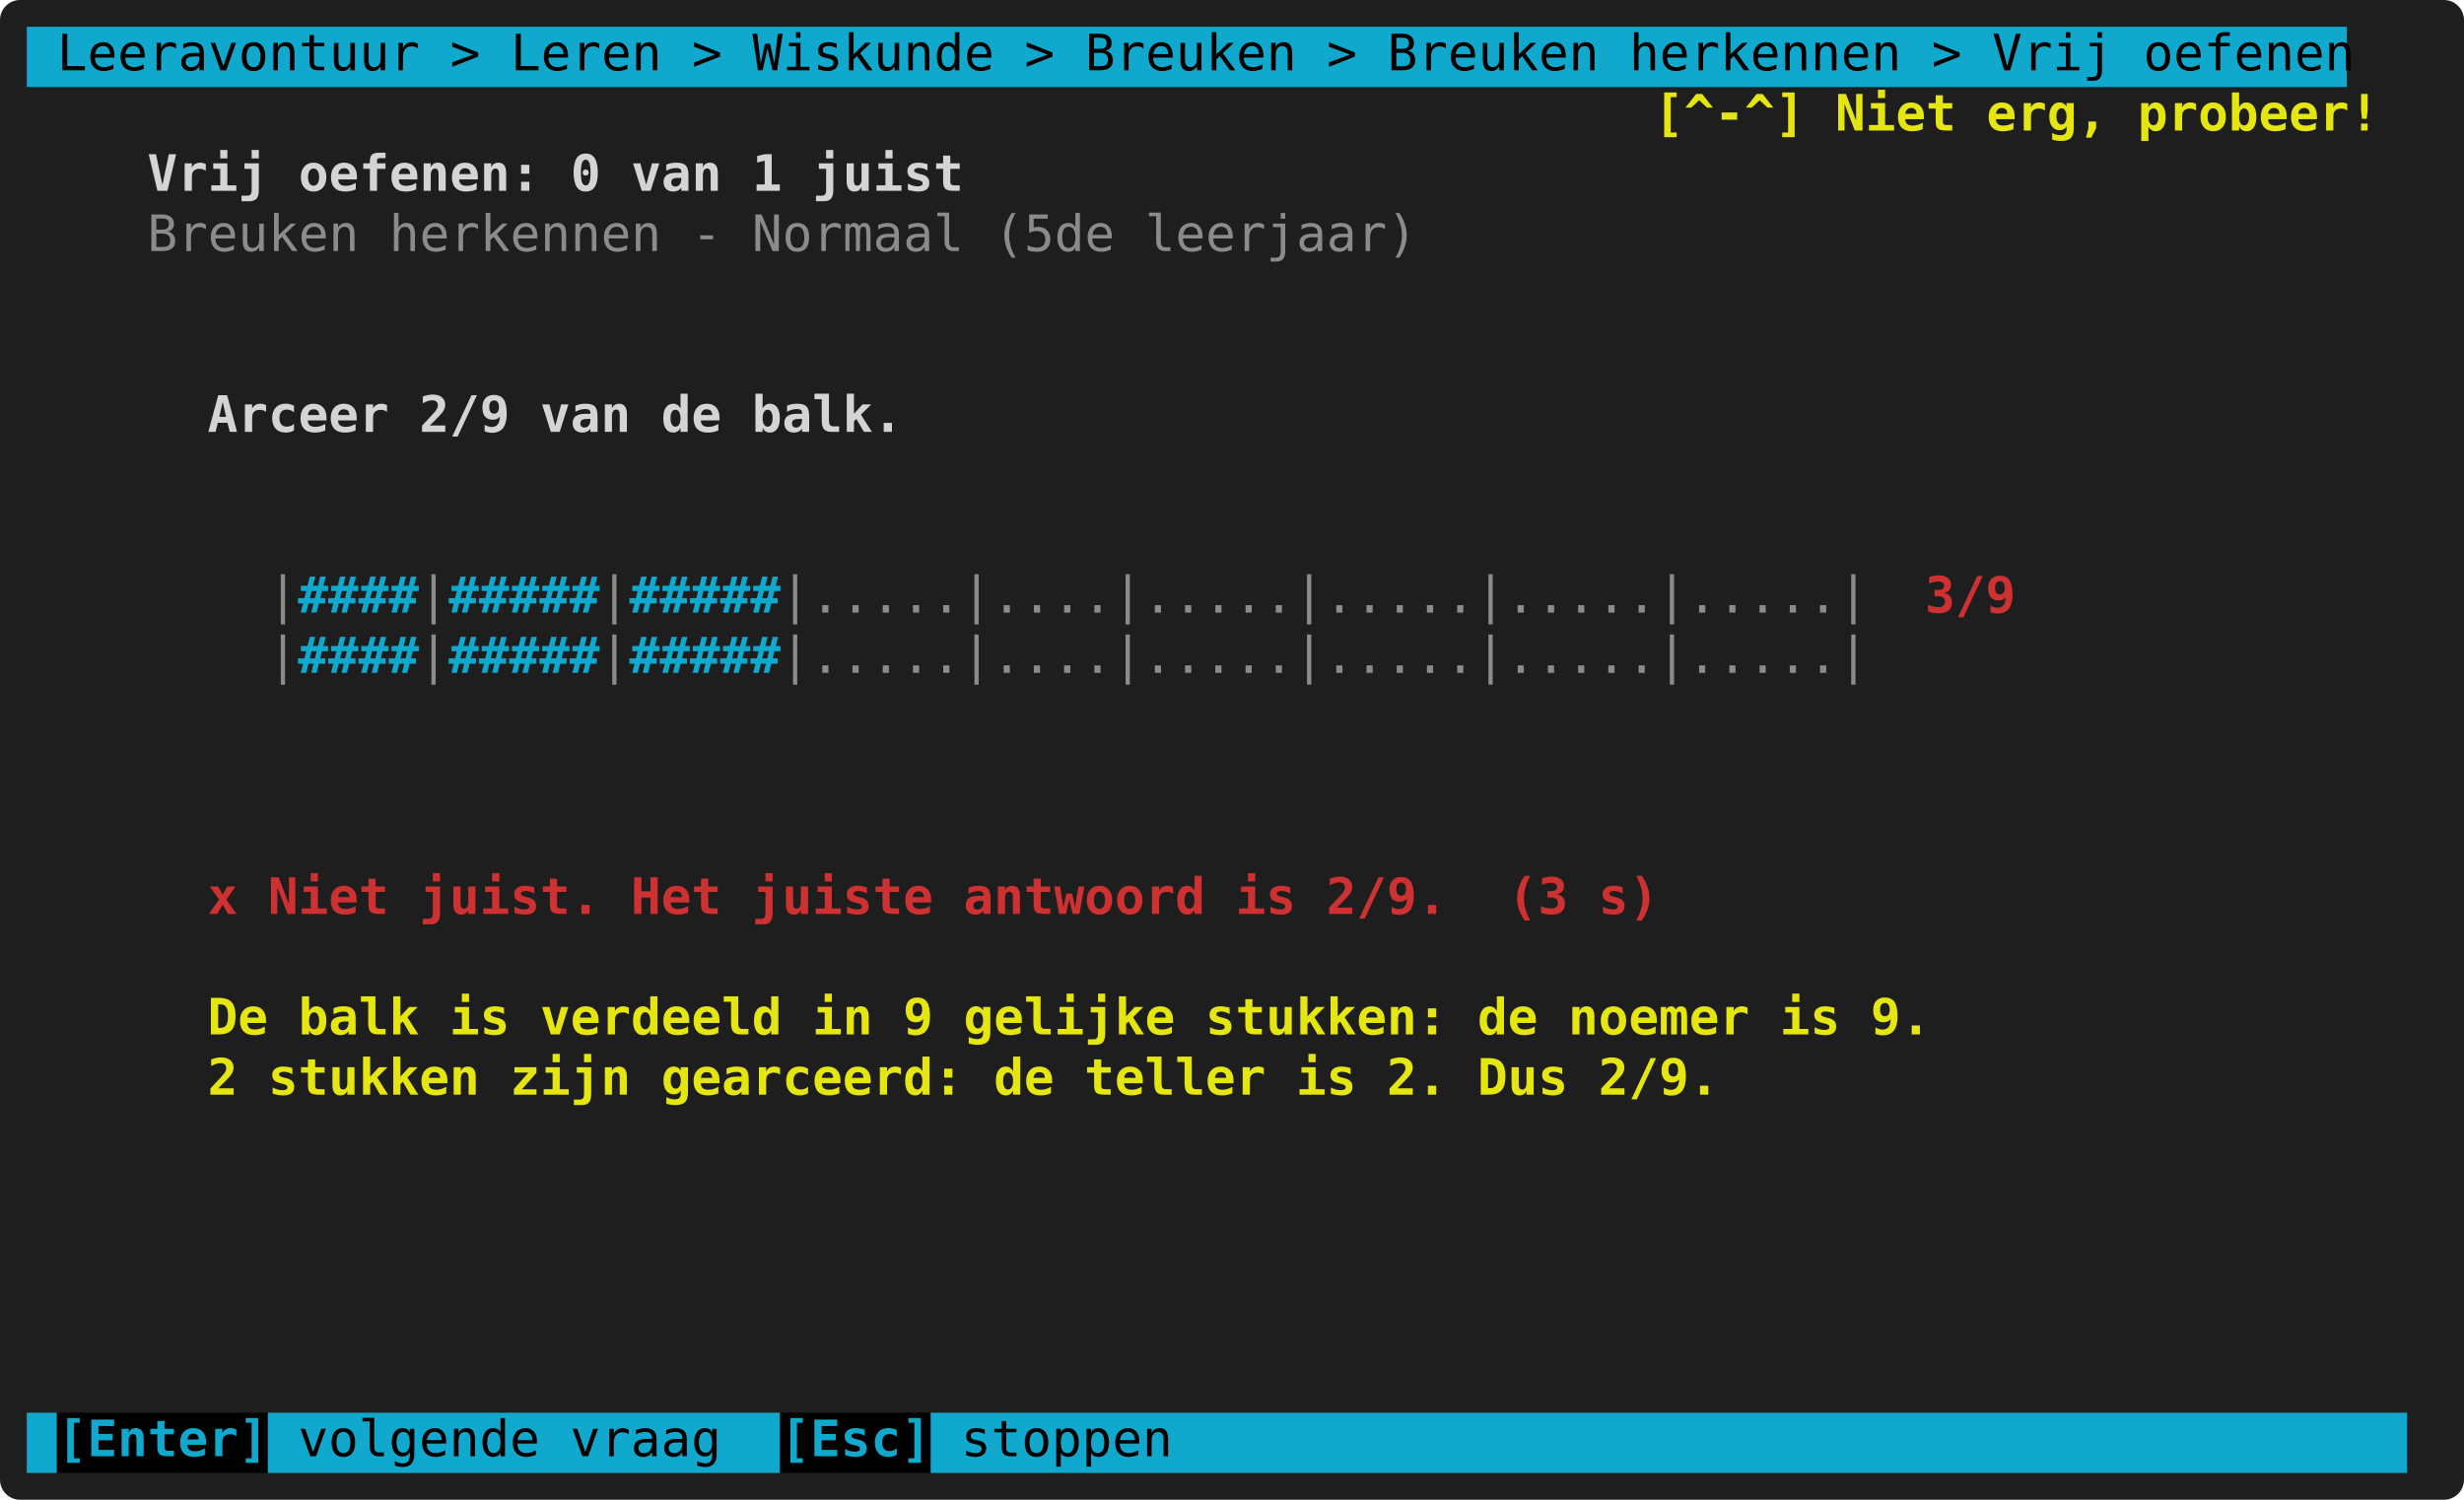
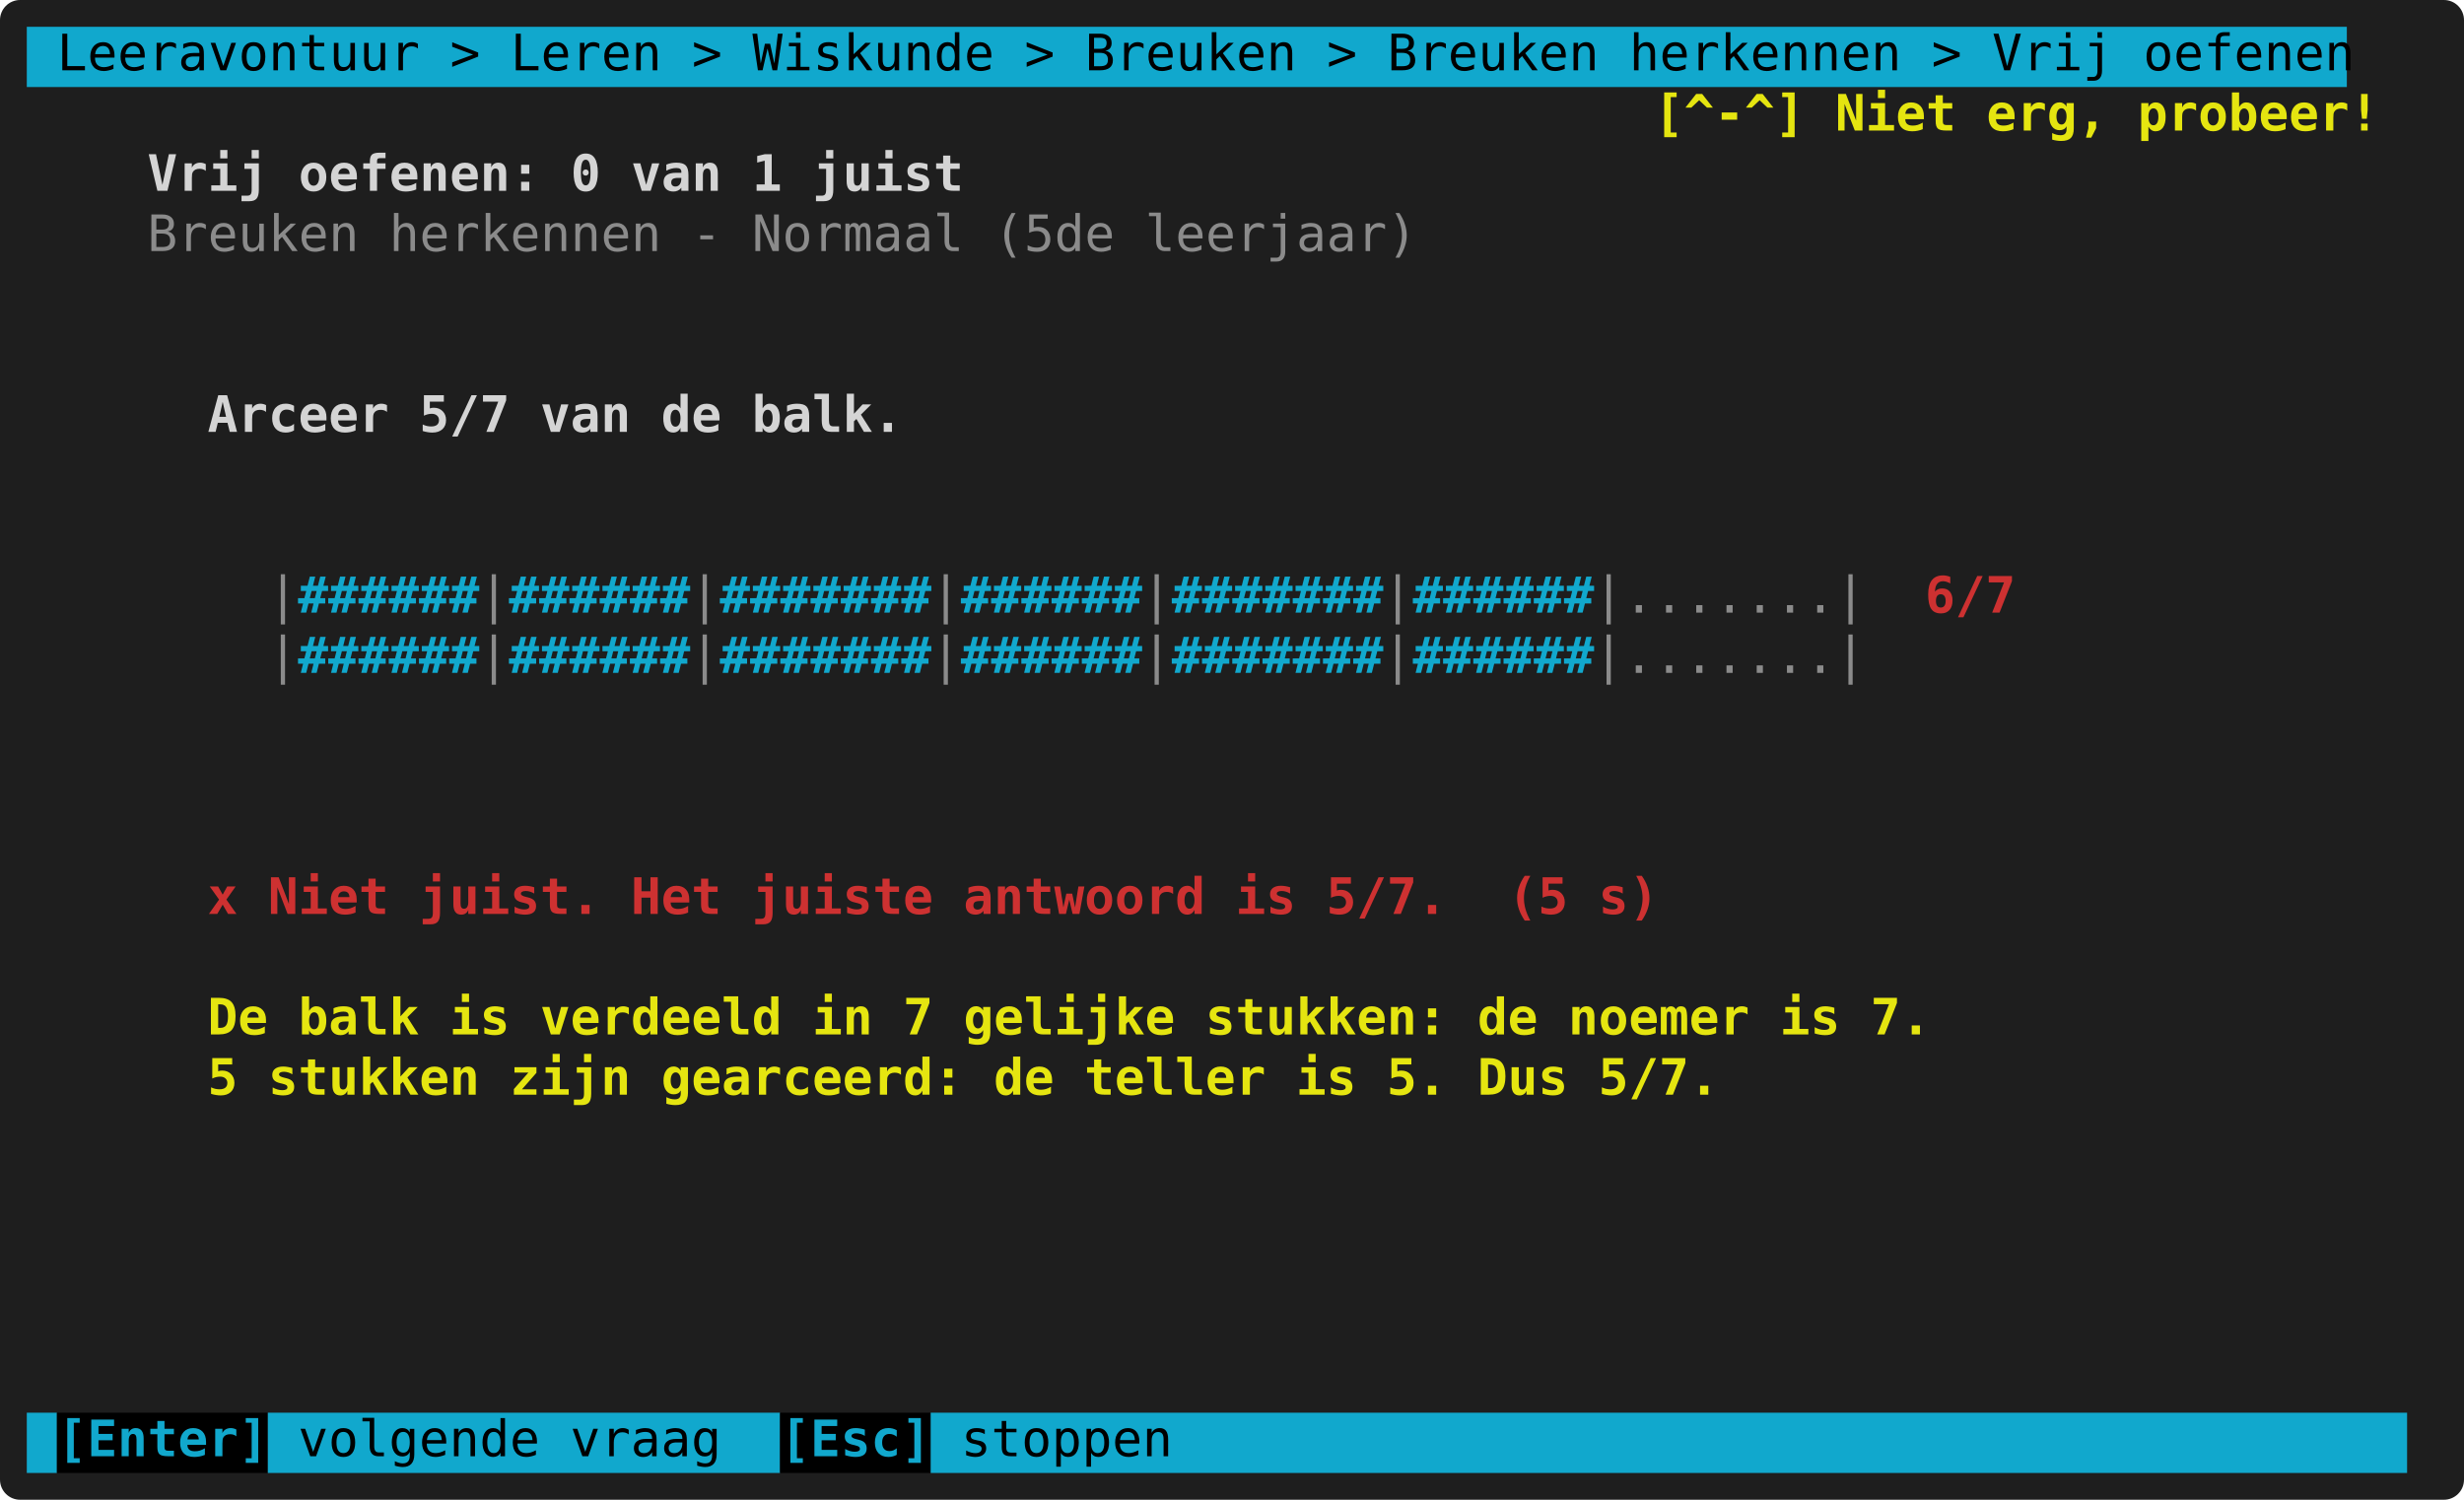
<svg xmlns="http://www.w3.org/2000/svg" width="736" height="448" viewBox="0 0 736 448" role="img" aria-label="--ascii">
  <rect width="736" height="448" rx="6" fill="#1e1e1e" />
  <g font-family="DejaVu Sans Mono, Menlo, Consolas, monospace" font-size="15">
    <rect x="8" y="8" width="693" height="18" fill="#11a8cd" />
    <text x="8" y="21" textLength="693" lengthAdjust="spacingAndGlyphs" xml:space="preserve" fill="#000000"> Leeravontuur &gt; Leren &gt; Wiskunde &gt; Breuken &gt; Breuken herkennen &gt; Vrij oefenen</text>
    <text x="494" y="39" textLength="216" lengthAdjust="spacingAndGlyphs" xml:space="preserve" fill="#e5e510" font-weight="bold">[^-^] Niet erg, probeer!</text>
    <text x="44" y="57" textLength="243" lengthAdjust="spacingAndGlyphs" xml:space="preserve" fill="#d4d4d4" font-weight="bold">Vrij oefenen: 0 van 1 juist</text>
    <text x="44" y="75" textLength="378" lengthAdjust="spacingAndGlyphs" xml:space="preserve" fill="#d4d4d4" opacity="0.6">Breuken herkennen - Normaal (5de leerjaar)</text>
-     <text x="62" y="129" textLength="225" lengthAdjust="spacingAndGlyphs" xml:space="preserve" fill="#d4d4d4" font-weight="bold">Arceer 2/9 van de balk.  </text>
+     <text x="62" y="129" textLength="225" lengthAdjust="spacingAndGlyphs" xml:space="preserve" fill="#d4d4d4" font-weight="bold">Arceer 5/7 van de balk.  </text>
    <text x="80" y="183" textLength="9" lengthAdjust="spacingAndGlyphs" xml:space="preserve" fill="#d4d4d4" opacity="0.6">|</text>
-     <text x="89" y="183" textLength="36" lengthAdjust="spacingAndGlyphs" xml:space="preserve" fill="#11a8cd" font-weight="bold">####</text>
-     <text x="125" y="183" textLength="9" lengthAdjust="spacingAndGlyphs" xml:space="preserve" fill="#d4d4d4" opacity="0.6">|</text>
-     <text x="134" y="183" textLength="45" lengthAdjust="spacingAndGlyphs" xml:space="preserve" fill="#11a8cd" font-weight="bold">#####</text>
-     <text x="179" y="183" textLength="9" lengthAdjust="spacingAndGlyphs" xml:space="preserve" fill="#d4d4d4" opacity="0.6">|</text>
-     <text x="188" y="183" textLength="45" lengthAdjust="spacingAndGlyphs" xml:space="preserve" fill="#11a8cd" font-weight="bold">#####</text>
-     <text x="233" y="183" textLength="324" lengthAdjust="spacingAndGlyphs" xml:space="preserve" fill="#d4d4d4" opacity="0.6">|.....|....|.....|.....|.....|.....|</text>
-     <text x="575" y="183" textLength="27" lengthAdjust="spacingAndGlyphs" xml:space="preserve" fill="#cd3131" font-weight="bold">3/9</text>
+     <text x="89" y="183" textLength="54" lengthAdjust="spacingAndGlyphs" xml:space="preserve" fill="#11a8cd" font-weight="bold">######</text>
+     <text x="143" y="183" textLength="9" lengthAdjust="spacingAndGlyphs" xml:space="preserve" fill="#d4d4d4" opacity="0.6">|</text>
+     <text x="152" y="183" textLength="54" lengthAdjust="spacingAndGlyphs" xml:space="preserve" fill="#11a8cd" font-weight="bold">######</text>
+     <text x="206" y="183" textLength="9" lengthAdjust="spacingAndGlyphs" xml:space="preserve" fill="#d4d4d4" opacity="0.6">|</text>
+     <text x="215" y="183" textLength="63" lengthAdjust="spacingAndGlyphs" xml:space="preserve" fill="#11a8cd" font-weight="bold">#######</text>
+     <text x="278" y="183" textLength="9" lengthAdjust="spacingAndGlyphs" xml:space="preserve" fill="#d4d4d4" opacity="0.6">|</text>
+     <text x="287" y="183" textLength="54" lengthAdjust="spacingAndGlyphs" xml:space="preserve" fill="#11a8cd" font-weight="bold">######</text>
+     <text x="341" y="183" textLength="9" lengthAdjust="spacingAndGlyphs" xml:space="preserve" fill="#d4d4d4" opacity="0.6">|</text>
+     <text x="350" y="183" textLength="63" lengthAdjust="spacingAndGlyphs" xml:space="preserve" fill="#11a8cd" font-weight="bold">#######</text>
+     <text x="413" y="183" textLength="9" lengthAdjust="spacingAndGlyphs" xml:space="preserve" fill="#d4d4d4" opacity="0.6">|</text>
+     <text x="422" y="183" textLength="54" lengthAdjust="spacingAndGlyphs" xml:space="preserve" fill="#11a8cd" font-weight="bold">######</text>
+     <text x="476" y="183" textLength="81" lengthAdjust="spacingAndGlyphs" xml:space="preserve" fill="#d4d4d4" opacity="0.6">|.......|</text>
+     <text x="575" y="183" textLength="27" lengthAdjust="spacingAndGlyphs" xml:space="preserve" fill="#cd3131" font-weight="bold">6/7</text>
    <text x="80" y="201" textLength="9" lengthAdjust="spacingAndGlyphs" xml:space="preserve" fill="#d4d4d4" opacity="0.6">|</text>
-     <text x="89" y="201" textLength="36" lengthAdjust="spacingAndGlyphs" xml:space="preserve" fill="#11a8cd" font-weight="bold">####</text>
-     <text x="125" y="201" textLength="9" lengthAdjust="spacingAndGlyphs" xml:space="preserve" fill="#d4d4d4" opacity="0.6">|</text>
-     <text x="134" y="201" textLength="45" lengthAdjust="spacingAndGlyphs" xml:space="preserve" fill="#11a8cd" font-weight="bold">#####</text>
-     <text x="179" y="201" textLength="9" lengthAdjust="spacingAndGlyphs" xml:space="preserve" fill="#d4d4d4" opacity="0.6">|</text>
-     <text x="188" y="201" textLength="45" lengthAdjust="spacingAndGlyphs" xml:space="preserve" fill="#11a8cd" font-weight="bold">#####</text>
-     <text x="233" y="201" textLength="324" lengthAdjust="spacingAndGlyphs" xml:space="preserve" fill="#d4d4d4" opacity="0.6">|.....|....|.....|.....|.....|.....|</text>
-     <text x="62" y="273" textLength="432" lengthAdjust="spacingAndGlyphs" xml:space="preserve" fill="#cd3131" font-weight="bold">x Niet juist. Het juiste antwoord is 2/9.  (3 s)</text>
-     <text x="62" y="309" textLength="513" lengthAdjust="spacingAndGlyphs" xml:space="preserve" fill="#e5e510" font-weight="bold">De balk is verdeeld in 9 gelijke stukken: de noemer is 9.</text>
-     <text x="62" y="327" textLength="450" lengthAdjust="spacingAndGlyphs" xml:space="preserve" fill="#e5e510" font-weight="bold">2 stukken zijn gearceerd: de teller is 2. Dus 2/9.</text>
+     <text x="89" y="201" textLength="54" lengthAdjust="spacingAndGlyphs" xml:space="preserve" fill="#11a8cd" font-weight="bold">######</text>
+     <text x="143" y="201" textLength="9" lengthAdjust="spacingAndGlyphs" xml:space="preserve" fill="#d4d4d4" opacity="0.6">|</text>
+     <text x="152" y="201" textLength="54" lengthAdjust="spacingAndGlyphs" xml:space="preserve" fill="#11a8cd" font-weight="bold">######</text>
+     <text x="206" y="201" textLength="9" lengthAdjust="spacingAndGlyphs" xml:space="preserve" fill="#d4d4d4" opacity="0.6">|</text>
+     <text x="215" y="201" textLength="63" lengthAdjust="spacingAndGlyphs" xml:space="preserve" fill="#11a8cd" font-weight="bold">#######</text>
+     <text x="278" y="201" textLength="9" lengthAdjust="spacingAndGlyphs" xml:space="preserve" fill="#d4d4d4" opacity="0.6">|</text>
+     <text x="287" y="201" textLength="54" lengthAdjust="spacingAndGlyphs" xml:space="preserve" fill="#11a8cd" font-weight="bold">######</text>
+     <text x="341" y="201" textLength="9" lengthAdjust="spacingAndGlyphs" xml:space="preserve" fill="#d4d4d4" opacity="0.6">|</text>
+     <text x="350" y="201" textLength="63" lengthAdjust="spacingAndGlyphs" xml:space="preserve" fill="#11a8cd" font-weight="bold">#######</text>
+     <text x="413" y="201" textLength="9" lengthAdjust="spacingAndGlyphs" xml:space="preserve" fill="#d4d4d4" opacity="0.6">|</text>
+     <text x="422" y="201" textLength="54" lengthAdjust="spacingAndGlyphs" xml:space="preserve" fill="#11a8cd" font-weight="bold">######</text>
+     <text x="476" y="201" textLength="81" lengthAdjust="spacingAndGlyphs" xml:space="preserve" fill="#d4d4d4" opacity="0.6">|.......|</text>
+     <text x="62" y="273" textLength="432" lengthAdjust="spacingAndGlyphs" xml:space="preserve" fill="#cd3131" font-weight="bold">x Niet juist. Het juiste antwoord is 5/7.  (5 s)</text>
+     <text x="62" y="309" textLength="513" lengthAdjust="spacingAndGlyphs" xml:space="preserve" fill="#e5e510" font-weight="bold">De balk is verdeeld in 7 gelijke stukken: de noemer is 7.</text>
+     <text x="62" y="327" textLength="450" lengthAdjust="spacingAndGlyphs" xml:space="preserve" fill="#e5e510" font-weight="bold">5 stukken zijn gearceerd: de teller is 5. Dus 5/7.</text>
    <rect x="8" y="422" width="9" height="18" fill="#11a8cd" />
    <rect x="17" y="422" width="63" height="18" fill="#000000" />
    <rect x="80" y="422" width="153" height="18" fill="#11a8cd" />
    <rect x="233" y="422" width="45" height="18" fill="#000000" />
    <rect x="278" y="422" width="441" height="18" fill="#11a8cd" />
    <text x="17" y="435" textLength="63" lengthAdjust="spacingAndGlyphs" xml:space="preserve" fill="#11a8cd" font-weight="bold">[Enter]</text>
    <text x="80" y="435" textLength="153" lengthAdjust="spacingAndGlyphs" xml:space="preserve" fill="#000000"> volgende vraag  </text>
    <text x="233" y="435" textLength="45" lengthAdjust="spacingAndGlyphs" xml:space="preserve" fill="#11a8cd" font-weight="bold">[Esc]</text>
    <text x="278" y="435" textLength="441" lengthAdjust="spacingAndGlyphs" xml:space="preserve" fill="#000000"> stoppen                                         </text>
  </g>
</svg>
